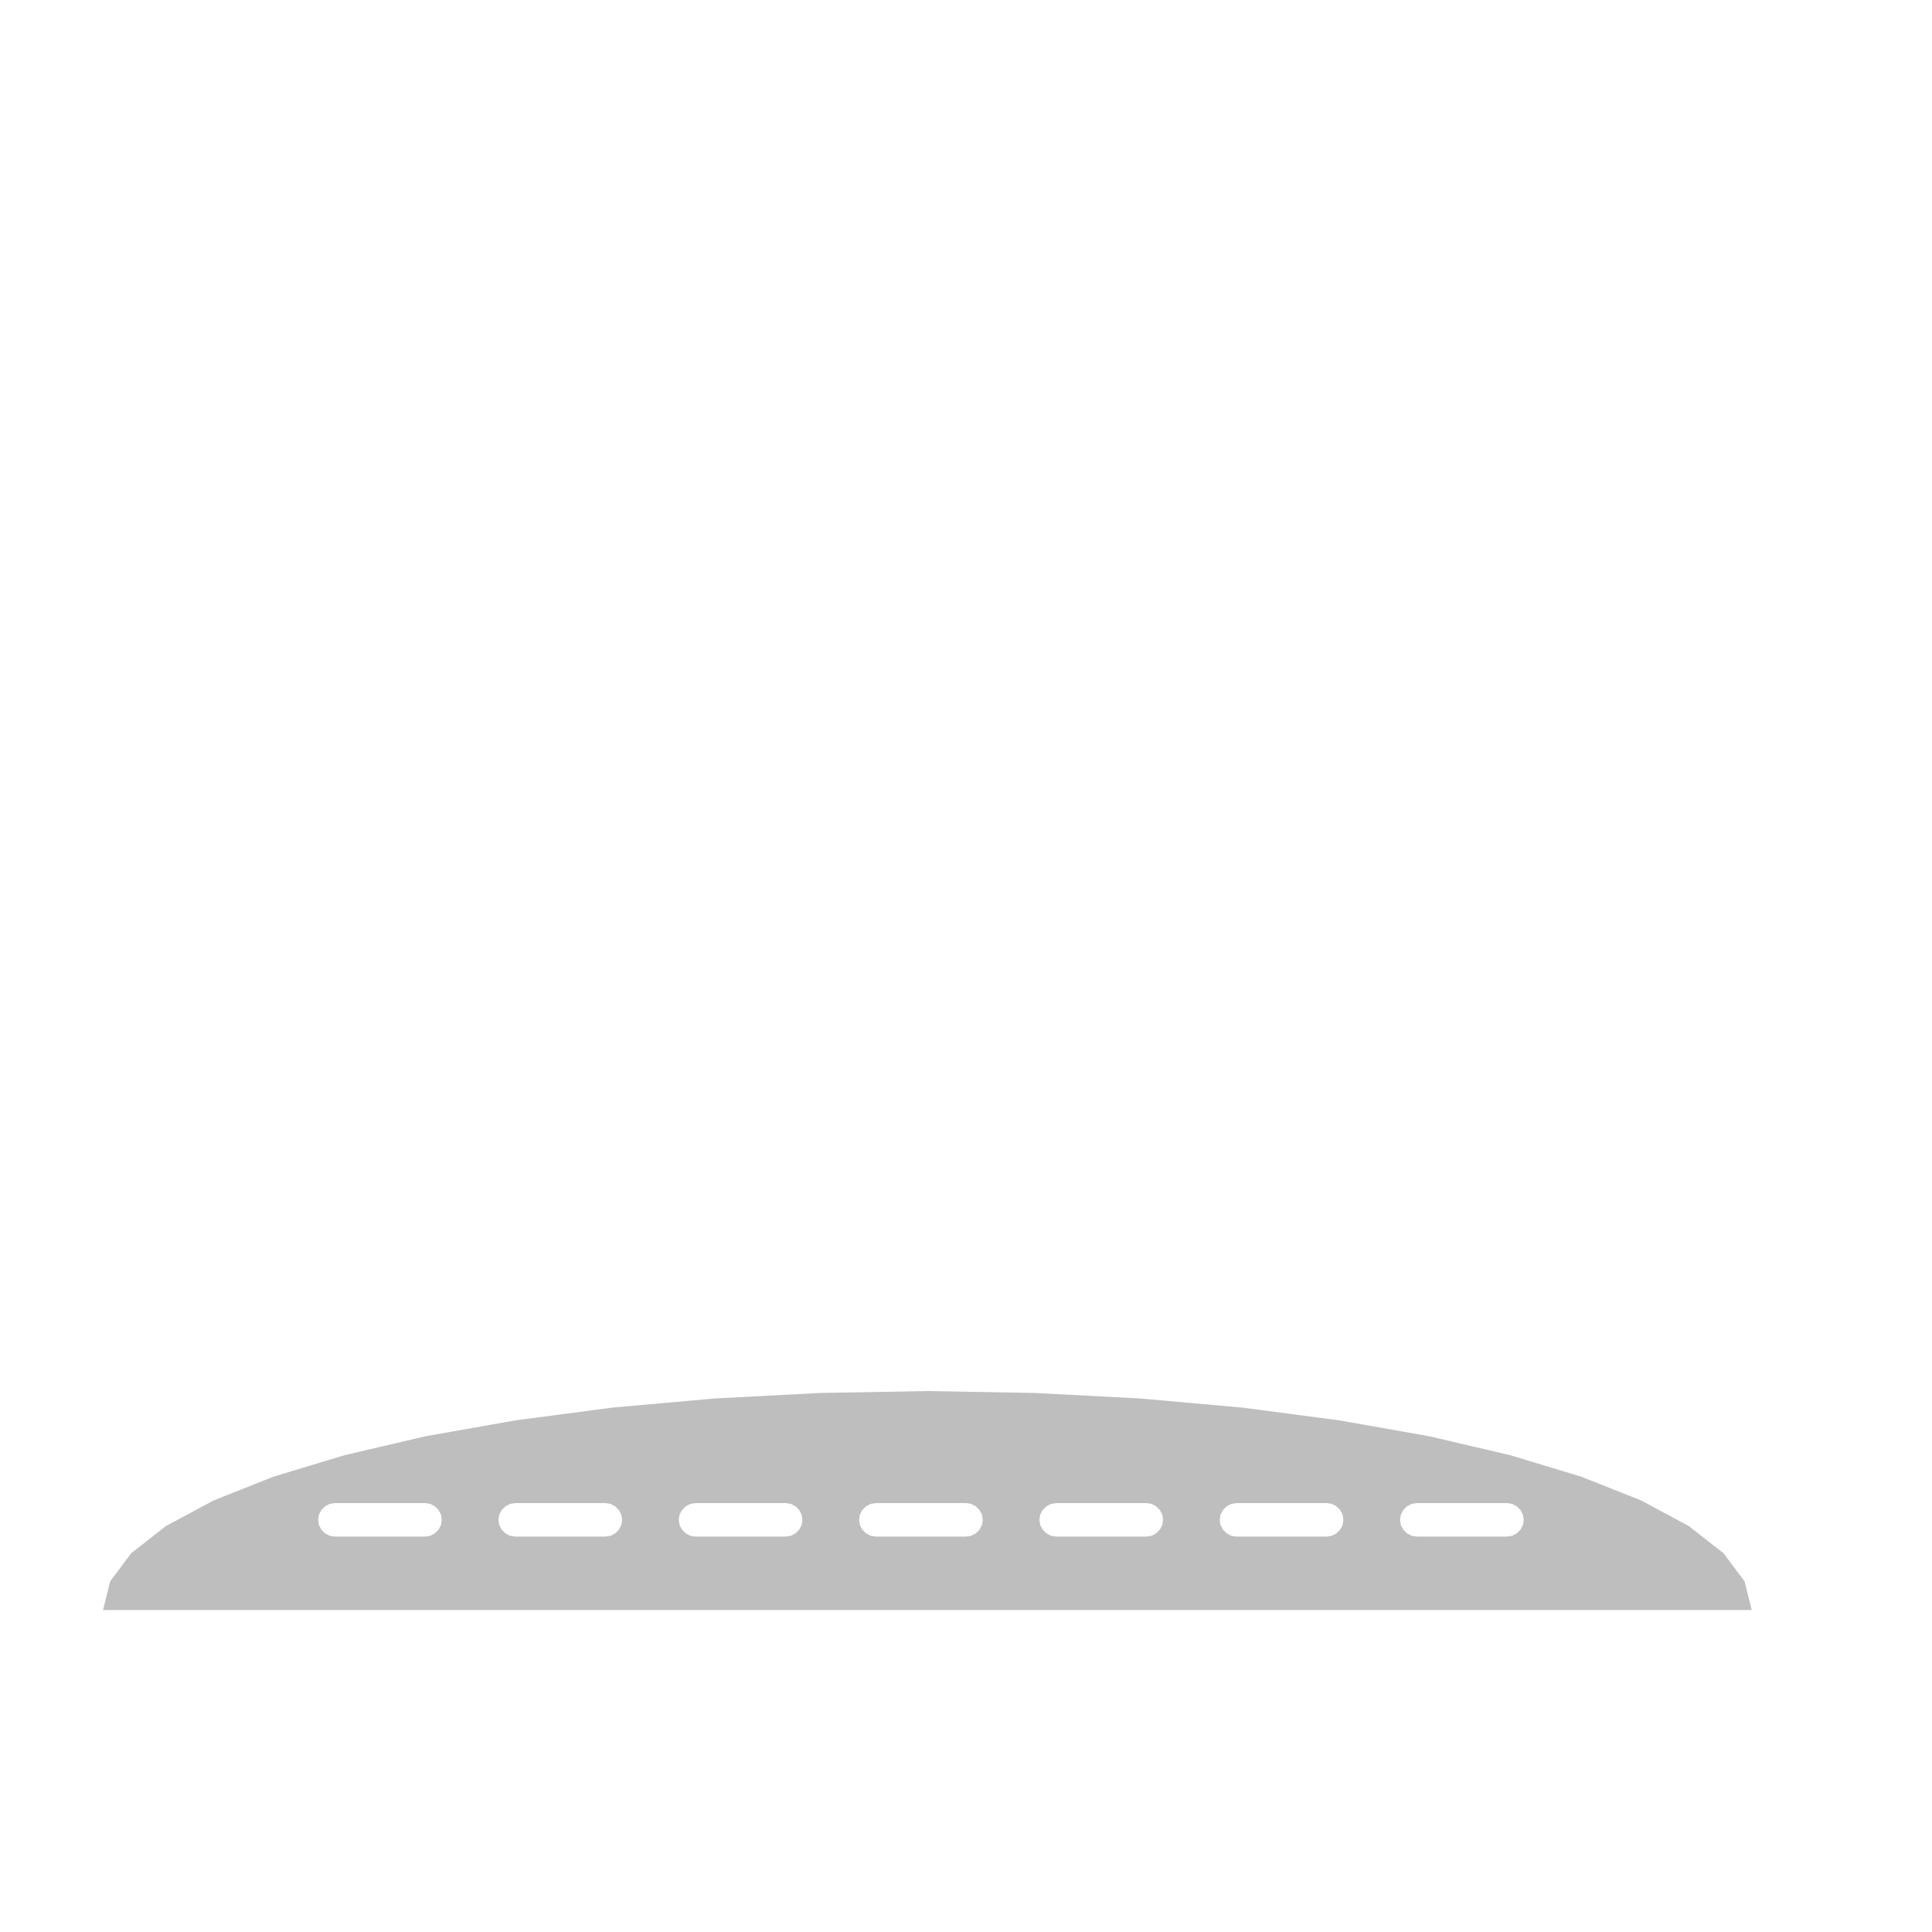
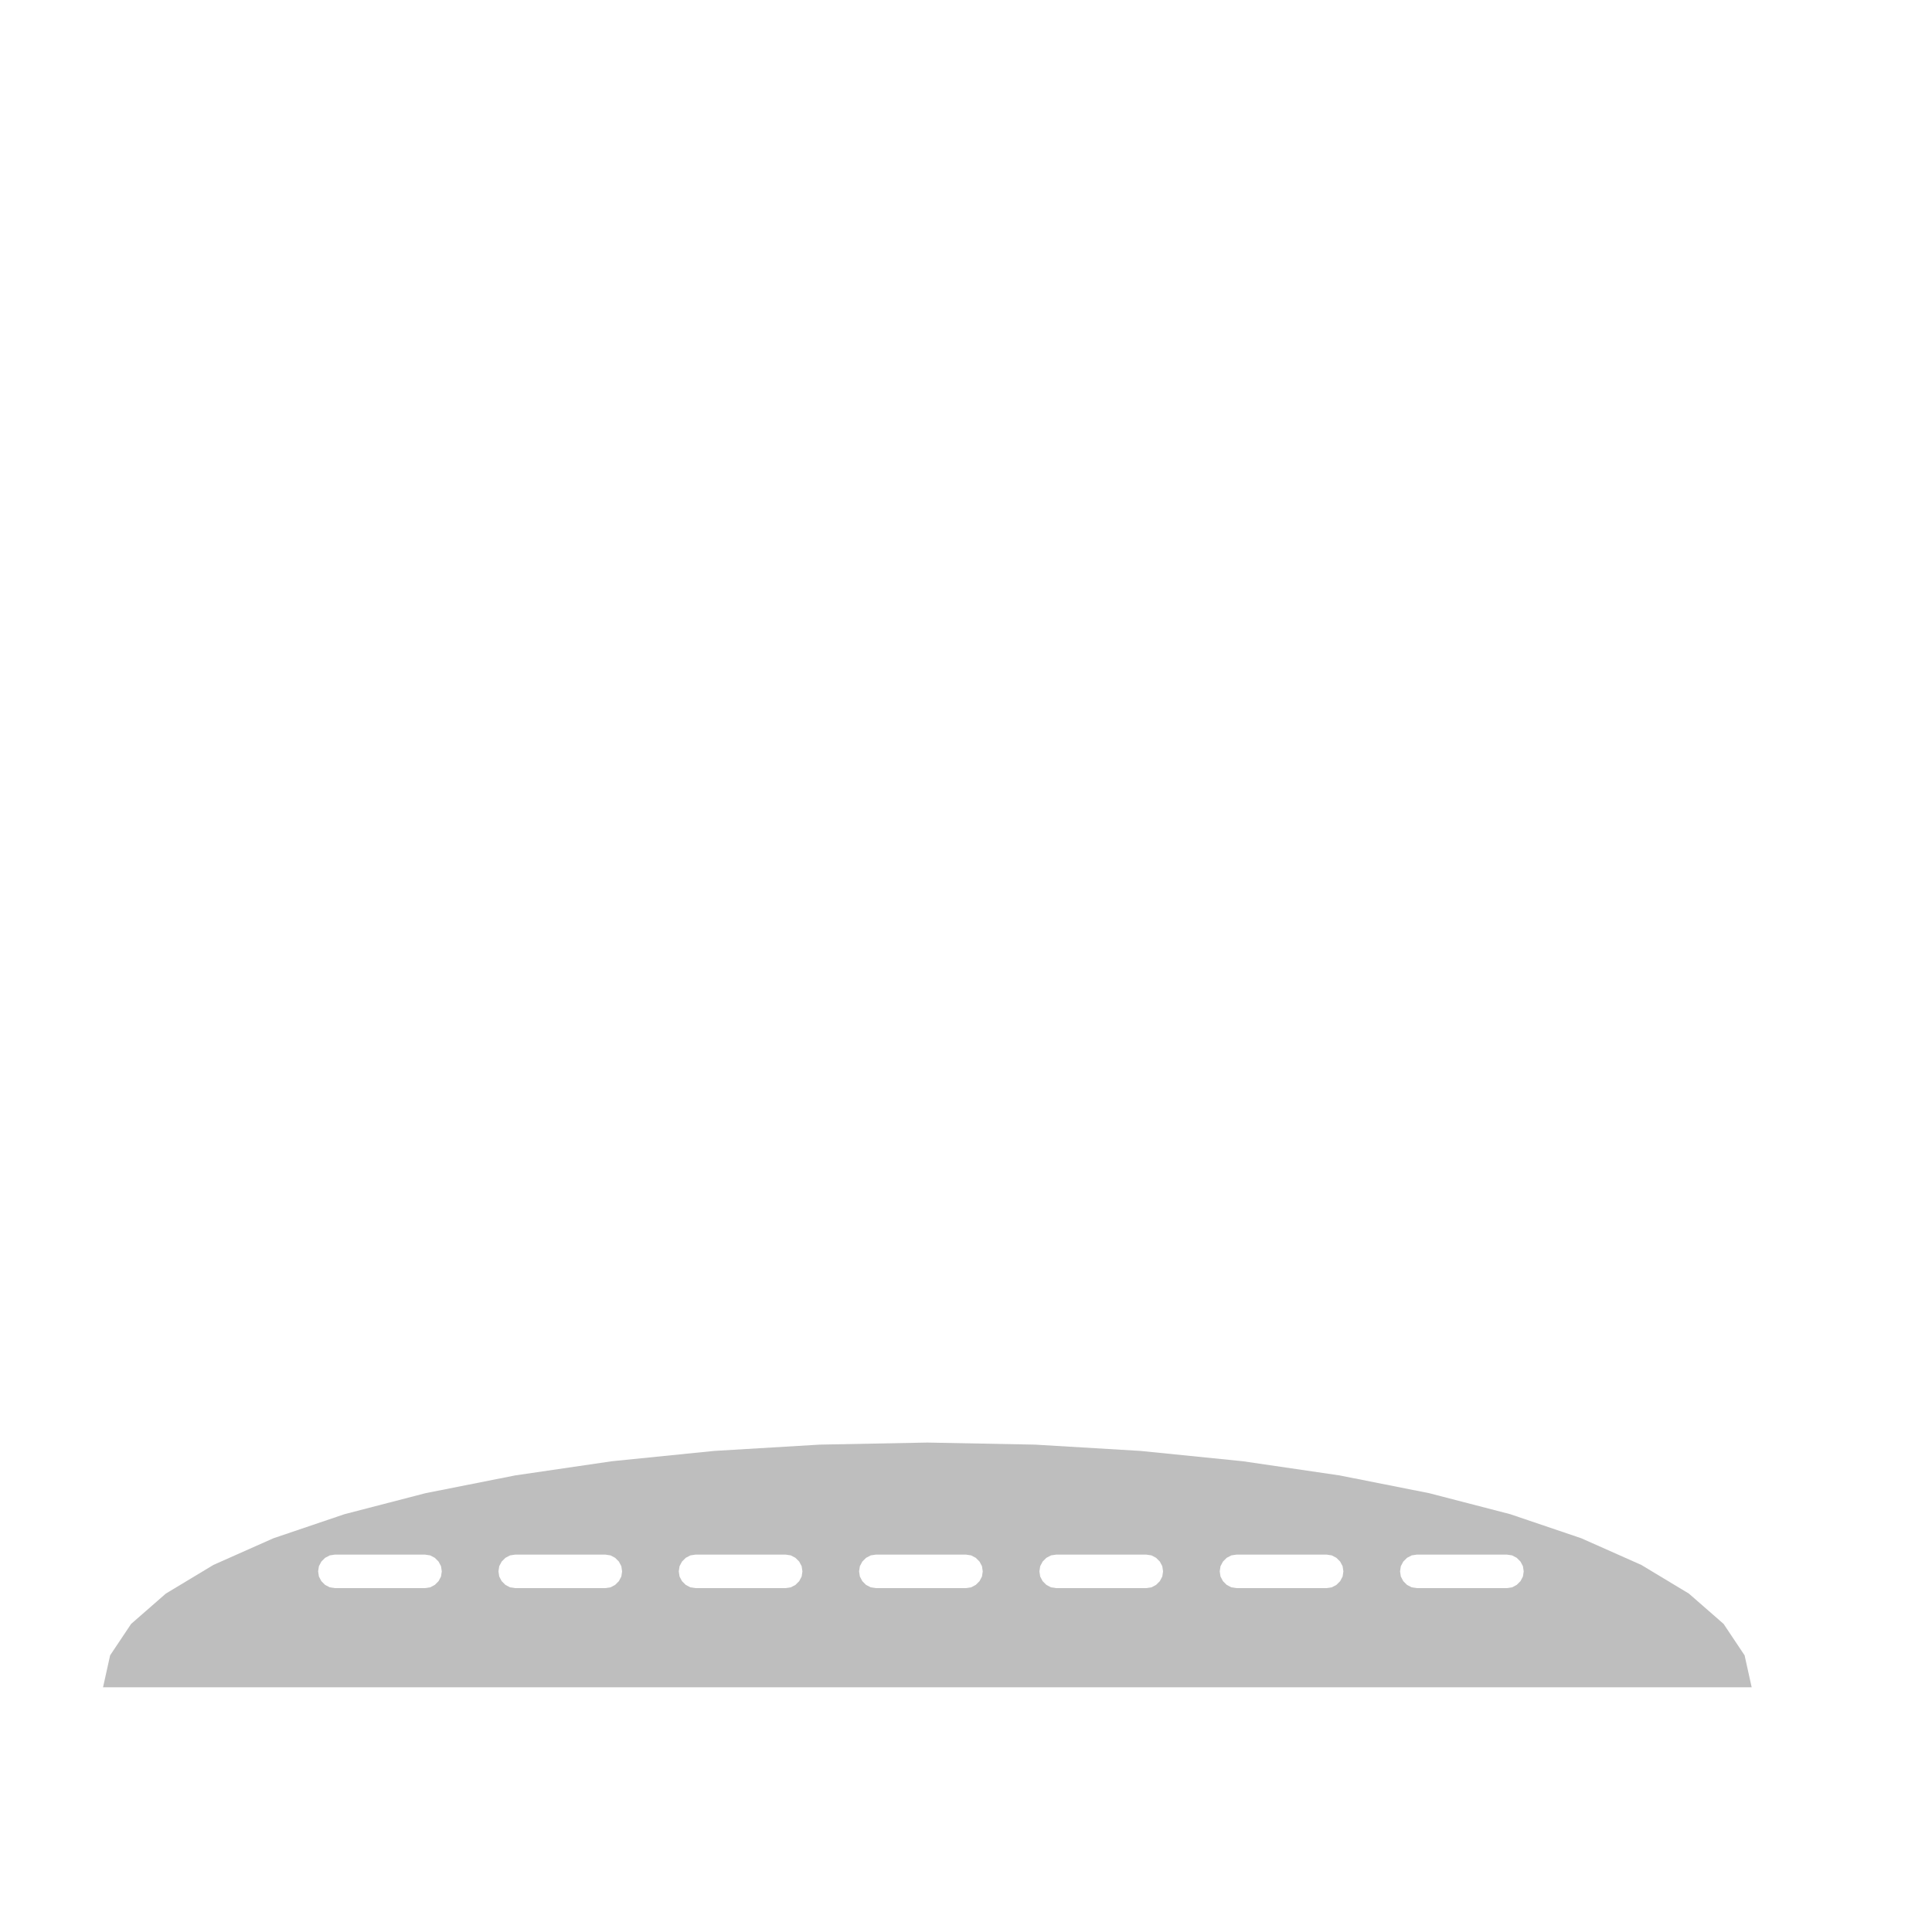
<svg xmlns="http://www.w3.org/2000/svg" viewBox="-10 -50 150 150">
-   <path fill="#bebebe" fill-rule="evenodd" d="M -2.00 75.00 L -1.45 72.78 L 0.18 70.60 L 2.87 68.49 L 6.57 66.50 L 11.23 64.65 L 16.75 62.98 L 23.04 61.51 L 30.00 60.28 L 37.51 59.29 L 45.44 58.58 L 53.65 58.15 L 62.00 58.00 L 70.35 58.15 L 78.56 58.58 L 86.49 59.29 L 94.00 60.28 L 100.96 61.51 L 107.25 62.98 L 112.77 64.65 L 117.43 66.50 L 121.13 68.49 L 123.82 70.60 L 125.45 72.78 L 126.00 75.00 Z M 23.00 66.70 L 23.40 66.76 L 23.76 66.95 L 24.05 67.24 L 24.24 67.60 L 24.30 68.00 L 24.24 68.40 L 24.05 68.76 L 23.76 69.05 L 23.40 69.24 L 23.00 69.30 L 16.00 69.30 L 15.60 69.24 L 15.24 69.05 L 14.95 68.76 L 14.76 68.40 L 14.70 68.00 L 14.76 67.60 L 14.95 67.24 L 15.24 66.95 L 15.60 66.76 L 16.00 66.70 Z M 37.00 66.70 L 37.40 66.76 L 37.76 66.95 L 38.05 67.24 L 38.24 67.60 L 38.30 68.00 L 38.24 68.40 L 38.05 68.76 L 37.76 69.05 L 37.40 69.24 L 37.00 69.30 L 30.00 69.30 L 29.60 69.24 L 29.24 69.05 L 28.95 68.76 L 28.76 68.40 L 28.70 68.00 L 28.76 67.60 L 28.95 67.24 L 29.24 66.95 L 29.60 66.76 L 30.00 66.70 Z M 51.00 66.70 L 51.40 66.76 L 51.76 66.95 L 52.05 67.24 L 52.24 67.60 L 52.30 68.00 L 52.24 68.40 L 52.05 68.76 L 51.76 69.05 L 51.40 69.24 L 51.00 69.30 L 44.00 69.30 L 43.60 69.24 L 43.24 69.05 L 42.95 68.76 L 42.76 68.40 L 42.70 68.00 L 42.76 67.60 L 42.95 67.24 L 43.24 66.95 L 43.60 66.76 L 44.00 66.70 Z M 65.00 66.70 L 65.40 66.76 L 65.76 66.95 L 66.05 67.24 L 66.24 67.60 L 66.30 68.00 L 66.24 68.40 L 66.05 68.76 L 65.76 69.05 L 65.40 69.24 L 65.00 69.30 L 58.00 69.30 L 57.60 69.24 L 57.24 69.05 L 56.95 68.76 L 56.76 68.40 L 56.70 68.00 L 56.76 67.60 L 56.95 67.24 L 57.24 66.95 L 57.60 66.76 L 58.00 66.70 Z M 79.00 66.70 L 79.40 66.76 L 79.76 66.95 L 80.05 67.24 L 80.24 67.60 L 80.30 68.00 L 80.24 68.40 L 80.05 68.76 L 79.76 69.05 L 79.40 69.24 L 79.00 69.30 L 72.00 69.30 L 71.60 69.24 L 71.24 69.05 L 70.95 68.76 L 70.76 68.40 L 70.70 68.00 L 70.76 67.60 L 70.95 67.24 L 71.24 66.95 L 71.60 66.76 L 72.00 66.70 Z M 93.00 66.70 L 93.40 66.76 L 93.76 66.95 L 94.05 67.24 L 94.24 67.60 L 94.30 68.00 L 94.24 68.40 L 94.05 68.76 L 93.76 69.05 L 93.40 69.24 L 93.00 69.30 L 86.00 69.30 L 85.60 69.24 L 85.24 69.05 L 84.95 68.76 L 84.76 68.40 L 84.70 68.00 L 84.76 67.60 L 84.95 67.24 L 85.24 66.95 L 85.60 66.76 L 86.00 66.70 Z M 107.00 66.70 L 107.40 66.76 L 107.76 66.95 L 108.05 67.24 L 108.24 67.60 L 108.30 68.00 L 108.24 68.40 L 108.05 68.76 L 107.76 69.05 L 107.40 69.24 L 107.00 69.30 L 100.00 69.30 L 99.60 69.24 L 99.24 69.05 L 98.95 68.76 L 98.76 68.40 L 98.70 68.00 L 98.76 67.60 L 98.95 67.24 L 99.24 66.95 L 99.60 66.76 L 100.00 66.70 Z" />
+   <path fill="#bebebe" fill-rule="evenodd" d="M -2.00 81.00 L -1.45 78.52 L 0.18 76.08 L 2.87 73.73 L 6.57 71.50 L 11.23 69.43 L 16.75 67.56 L 23.04 65.93 L 30.00 64.55 L 37.51 63.45 L 45.44 62.65 L 53.65 62.16 L 62.00 62.00 L 70.35 62.16 L 78.56 62.65 L 86.49 63.45 L 94.00 64.55 L 100.96 65.93 L 107.25 67.56 L 112.77 69.43 L 117.43 71.50 L 121.13 73.73 L 123.82 76.08 L 125.45 78.52 L 126.00 81.00 Z M 23.00 70.70 L 23.40 70.76 L 23.76 70.95 L 24.05 71.24 L 24.24 71.60 L 24.30 72.00 L 24.24 72.40 L 24.05 72.76 L 23.76 73.05 L 23.40 73.24 L 23.00 73.30 L 16.00 73.30 L 15.60 73.24 L 15.24 73.05 L 14.95 72.76 L 14.76 72.40 L 14.70 72.00 L 14.76 71.60 L 14.95 71.24 L 15.24 70.95 L 15.60 70.76 L 16.00 70.70 Z M 37.00 70.70 L 37.40 70.76 L 37.76 70.95 L 38.05 71.24 L 38.24 71.60 L 38.30 72.00 L 38.24 72.40 L 38.05 72.76 L 37.76 73.05 L 37.40 73.24 L 37.00 73.30 L 30.00 73.30 L 29.60 73.24 L 29.24 73.05 L 28.95 72.76 L 28.76 72.40 L 28.70 72.00 L 28.76 71.60 L 28.95 71.24 L 29.24 70.95 L 29.60 70.76 L 30.00 70.70 Z M 51.00 70.70 L 51.40 70.76 L 51.76 70.95 L 52.05 71.24 L 52.24 71.60 L 52.30 72.00 L 52.24 72.40 L 52.05 72.76 L 51.76 73.05 L 51.40 73.24 L 51.00 73.30 L 44.00 73.30 L 43.60 73.24 L 43.24 73.05 L 42.95 72.76 L 42.76 72.40 L 42.70 72.00 L 42.76 71.60 L 42.95 71.24 L 43.24 70.95 L 43.60 70.76 L 44.00 70.70 Z M 65.00 70.70 L 65.40 70.76 L 65.76 70.95 L 66.05 71.24 L 66.24 71.60 L 66.30 72.00 L 66.24 72.40 L 66.05 72.76 L 65.76 73.05 L 65.40 73.24 L 65.00 73.30 L 58.00 73.30 L 57.60 73.24 L 57.24 73.05 L 56.95 72.76 L 56.76 72.40 L 56.70 72.00 L 56.76 71.60 L 56.95 71.24 L 57.24 70.95 L 57.60 70.76 L 58.00 70.70 Z M 79.00 70.70 L 79.40 70.76 L 79.76 70.95 L 80.05 71.24 L 80.24 71.60 L 80.30 72.00 L 80.24 72.40 L 80.05 72.76 L 79.76 73.05 L 79.40 73.24 L 79.00 73.30 L 72.00 73.30 L 71.60 73.24 L 71.24 73.05 L 70.95 72.76 L 70.76 72.40 L 70.70 72.00 L 70.76 71.60 L 70.95 71.24 L 71.24 70.95 L 71.60 70.76 L 72.00 70.70 Z M 93.00 70.70 L 93.40 70.76 L 93.76 70.95 L 94.05 71.24 L 94.24 71.60 L 94.30 72.00 L 94.24 72.40 L 94.05 72.76 L 93.76 73.05 L 93.40 73.24 L 93.00 73.30 L 86.00 73.30 L 85.60 73.24 L 85.24 73.05 L 84.95 72.76 L 84.76 72.40 L 84.70 72.00 L 84.76 71.60 L 84.95 71.24 L 85.24 70.95 L 85.60 70.76 L 86.00 70.70 Z M 107.00 70.70 L 107.40 70.76 L 107.76 70.95 L 108.05 71.24 L 108.24 71.60 L 108.30 72.00 L 108.24 72.40 L 108.05 72.76 L 107.76 73.05 L 107.40 73.24 L 107.00 73.30 L 100.00 73.30 L 99.60 73.24 L 99.24 73.05 L 98.95 72.76 L 98.76 72.40 L 98.70 72.00 L 98.76 71.60 L 98.95 71.24 L 99.24 70.95 L 99.60 70.76 L 100.00 70.70 Z" />
</svg>
